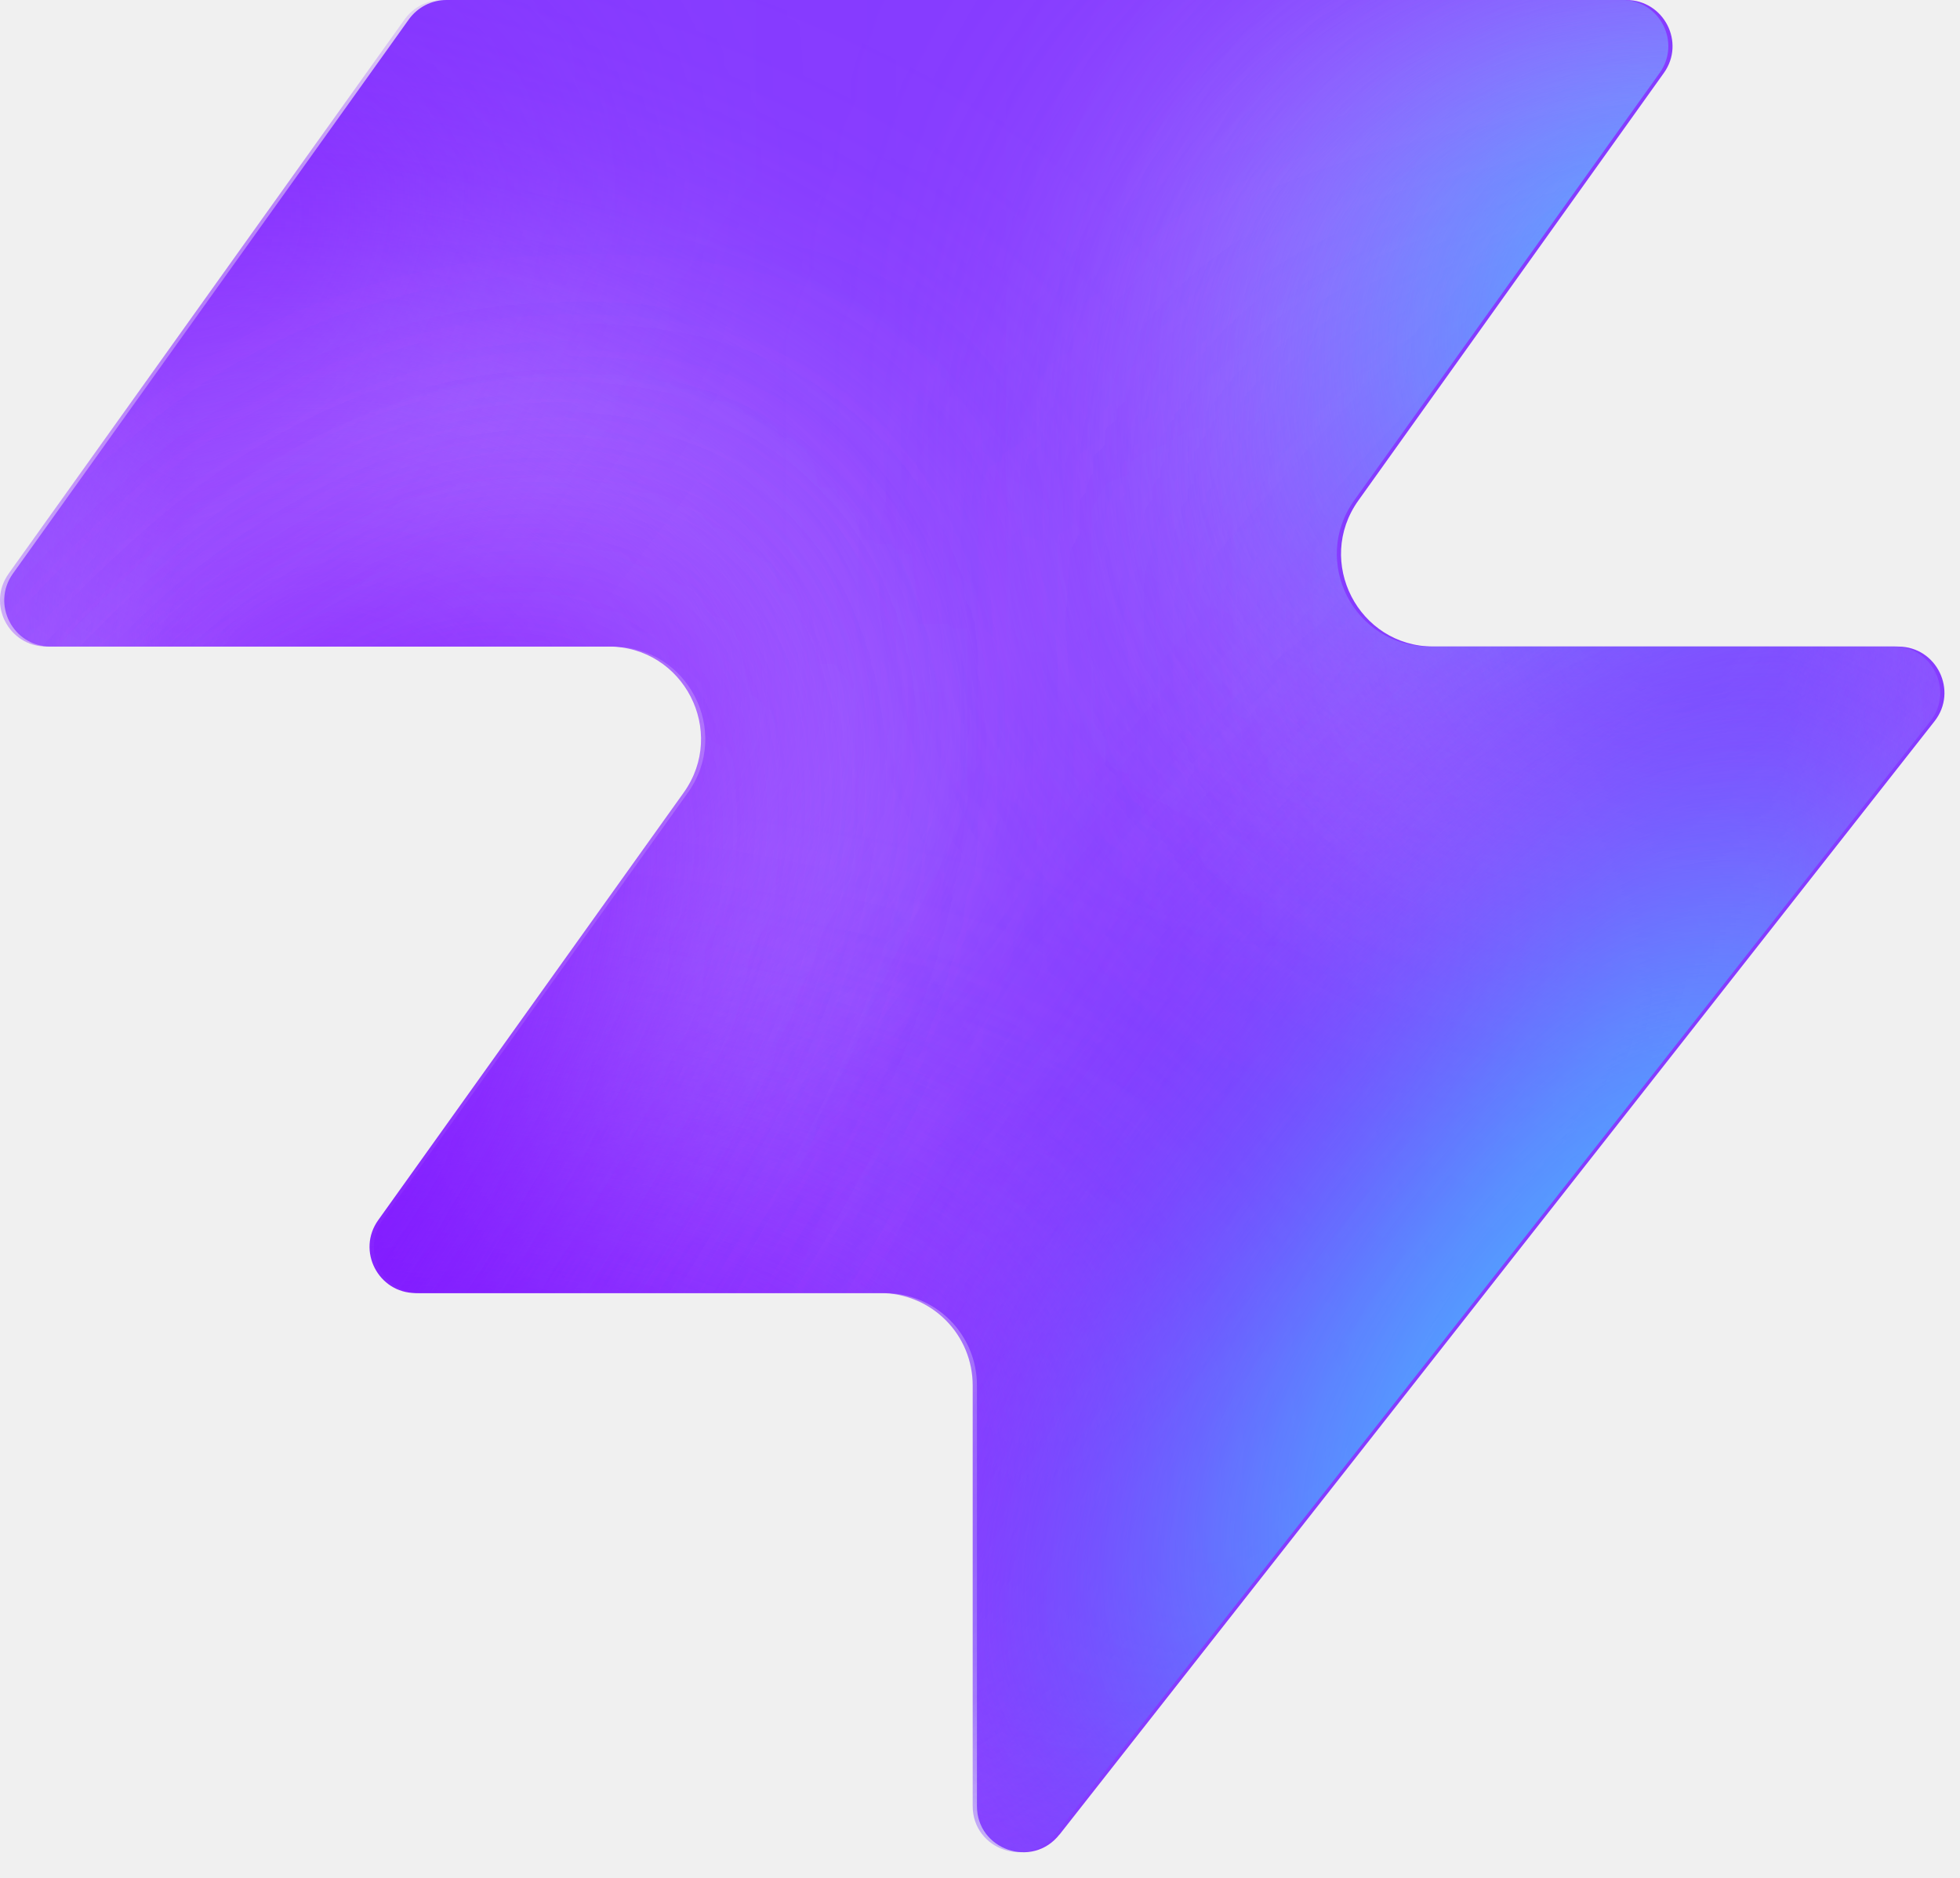
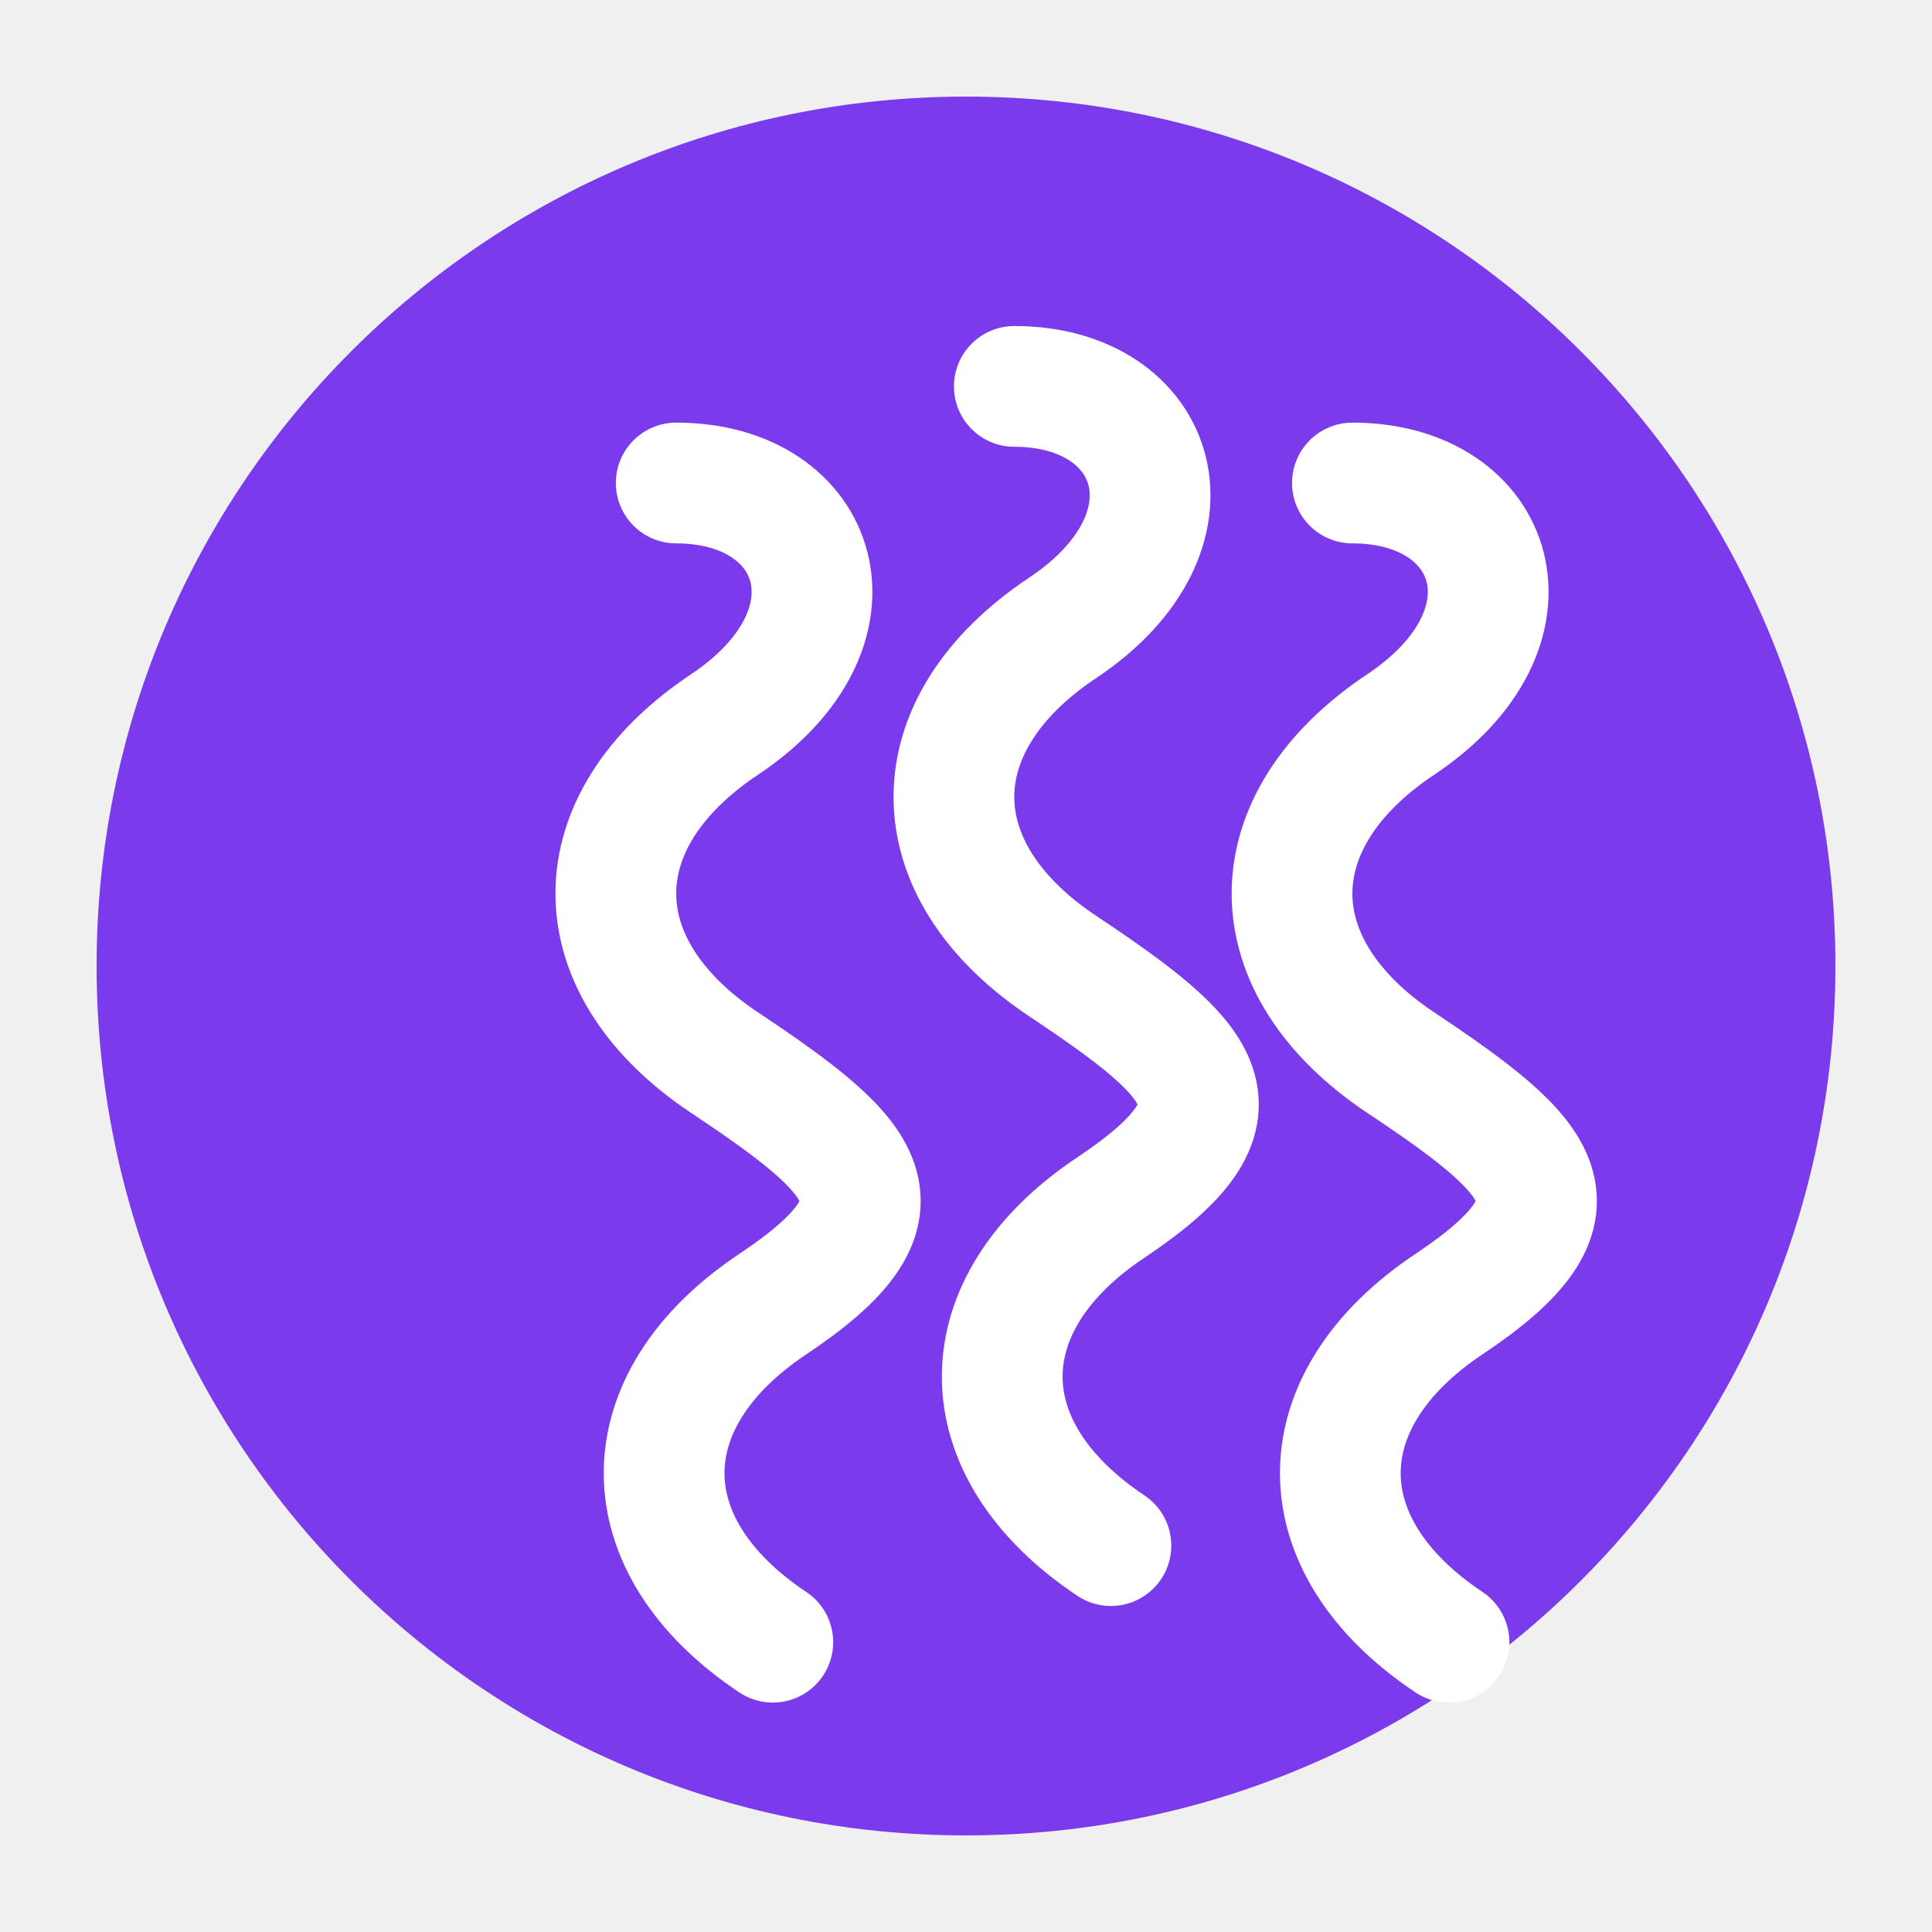
- <svg xmlns="http://www.w3.org/2000/svg" width="48" height="46" fill="none" viewBox="0 0 48 46">
-   <path fill="#863bff" d="M25.946 44.938c-.664.845-2.021.375-2.021-.698V33.937a2.26 2.26 0 0 0-2.262-2.262H10.287c-.92 0-1.456-1.04-.92-1.788l7.48-10.471c1.07-1.497 0-3.578-1.842-3.578H1.237c-.92 0-1.456-1.04-.92-1.788L10.013.474c.214-.297.556-.474.92-.474h28.894c.92 0 1.456 1.04.92 1.788l-7.48 10.471c-1.07 1.498 0 3.579 1.842 3.579h11.377c.943 0 1.473 1.088.89 1.83L25.947 44.94z" style="fill:#863bff;fill:color(display-p3 .525 .23 1);fill-opacity:1" />
-   <mask id="a" width="48" height="46" x="0" y="0" maskUnits="userSpaceOnUse" style="mask-type:alpha">
-     <path fill="#000" d="M25.842 44.938c-.664.844-2.021.375-2.021-.698V33.937a2.26 2.26 0 0 0-2.262-2.262H10.183c-.92 0-1.456-1.04-.92-1.788l7.48-10.471c1.07-1.498 0-3.579-1.842-3.579H1.133c-.92 0-1.456-1.04-.92-1.787L9.91.473c.214-.297.556-.474.92-.474h28.894c.92 0 1.456 1.04.92 1.788l-7.48 10.471c-1.07 1.498 0 3.578 1.842 3.578h11.377c.943 0 1.473 1.088.89 1.832L25.843 44.94z" style="fill:#000;fill-opacity:1" />
-   </mask>
-   <g mask="url(#a)">
-     <g filter="url(#b)">
-       <ellipse cx="5.508" cy="14.704" fill="#ede6ff" rx="5.508" ry="14.704" style="fill:#ede6ff;fill:color(display-p3 .927 .903 1);fill-opacity:1" transform="matrix(.00324 1 1 -.00324 -4.47 31.516)" />
-     </g>
-     <g filter="url(#c)">
-       <ellipse cx="10.399" cy="29.851" fill="#ede6ff" rx="10.399" ry="29.851" style="fill:#ede6ff;fill:color(display-p3 .927 .903 1);fill-opacity:1" transform="matrix(.00324 1 1 -.00324 -39.328 7.883)" />
-     </g>
-     <g filter="url(#d)">
-       <ellipse cx="5.508" cy="30.487" fill="#7e14ff" rx="5.508" ry="30.487" style="fill:#7e14ff;fill:color(display-p3 .492 .077 1);fill-opacity:1" transform="rotate(89.814 -25.913 -14.639)scale(1 -1)" />
-     </g>
-     <g filter="url(#e)">
-       <ellipse cx="5.508" cy="30.599" fill="#7e14ff" rx="5.508" ry="30.599" style="fill:#7e14ff;fill:color(display-p3 .492 .077 1);fill-opacity:1" transform="rotate(89.814 -32.644 -3.334)scale(1 -1)" />
-     </g>
-     <g filter="url(#f)">
-       <ellipse cx="5.508" cy="30.599" fill="#7e14ff" rx="5.508" ry="30.599" style="fill:#7e14ff;fill:color(display-p3 .492 .077 1);fill-opacity:1" transform="matrix(.00324 1 1 -.00324 -34.34 30.47)" />
-     </g>
-     <g filter="url(#g)">
-       <ellipse cx="14.072" cy="22.078" fill="#ede6ff" rx="14.072" ry="22.078" style="fill:#ede6ff;fill:color(display-p3 .927 .903 1);fill-opacity:1" transform="rotate(93.35 24.506 48.493)scale(-1 1)" />
-     </g>
-     <g filter="url(#h)">
-       <ellipse cx="3.47" cy="21.501" fill="#7e14ff" rx="3.47" ry="21.501" style="fill:#7e14ff;fill:color(display-p3 .492 .077 1);fill-opacity:1" transform="rotate(89.009 28.708 47.59)scale(-1 1)" />
-     </g>
-     <g filter="url(#i)">
-       <ellipse cx="3.47" cy="21.501" fill="#7e14ff" rx="3.47" ry="21.501" style="fill:#7e14ff;fill:color(display-p3 .492 .077 1);fill-opacity:1" transform="rotate(89.009 28.708 47.59)scale(-1 1)" />
-     </g>
-     <g filter="url(#j)">
-       <ellipse cx=".387" cy="8.972" fill="#7e14ff" rx="4.407" ry="29.108" style="fill:#7e14ff;fill:color(display-p3 .492 .077 1);fill-opacity:1" transform="rotate(39.51 .387 8.972)" />
-     </g>
-     <g filter="url(#k)">
-       <ellipse cx="47.523" cy="-6.092" fill="#7e14ff" rx="4.407" ry="29.108" style="fill:#7e14ff;fill:color(display-p3 .492 .077 1);fill-opacity:1" transform="rotate(37.892 47.523 -6.092)" />
-     </g>
-     <g filter="url(#l)">
-       <ellipse cx="41.412" cy="6.333" fill="#47bfff" rx="5.971" ry="9.665" style="fill:#47bfff;fill:color(display-p3 .28 .748 1);fill-opacity:1" transform="rotate(37.892 41.412 6.333)" />
-     </g>
-     <g filter="url(#m)">
-       <ellipse cx="-1.879" cy="38.332" fill="#7e14ff" rx="4.407" ry="29.108" style="fill:#7e14ff;fill:color(display-p3 .492 .077 1);fill-opacity:1" transform="rotate(37.892 -1.88 38.332)" />
-     </g>
-     <g filter="url(#n)">
-       <ellipse cx="-1.879" cy="38.332" fill="#7e14ff" rx="4.407" ry="29.108" style="fill:#7e14ff;fill:color(display-p3 .492 .077 1);fill-opacity:1" transform="rotate(37.892 -1.88 38.332)" />
-     </g>
-     <g filter="url(#o)">
-       <ellipse cx="35.651" cy="29.907" fill="#7e14ff" rx="4.407" ry="29.108" style="fill:#7e14ff;fill:color(display-p3 .492 .077 1);fill-opacity:1" transform="rotate(37.892 35.651 29.907)" />
-     </g>
-     <g filter="url(#p)">
-       <ellipse cx="38.418" cy="32.4" fill="#47bfff" rx="5.971" ry="15.297" style="fill:#47bfff;fill:color(display-p3 .28 .748 1);fill-opacity:1" transform="rotate(37.892 38.418 32.4)" />
-     </g>
-   </g>
-   <defs>
-     <filter id="b" width="60.045" height="41.654" x="-19.77" y="16.149" color-interpolation-filters="sRGB" filterUnits="userSpaceOnUse">
-       <feFlood flood-opacity="0" result="BackgroundImageFix" />
-       <feBlend in="SourceGraphic" in2="BackgroundImageFix" result="shape" />
-       <feGaussianBlur result="effect1_foregroundBlur_2002_17158" stdDeviation="7.659" />
-     </filter>
-     <filter id="c" width="90.34" height="51.437" x="-54.613" y="-7.533" color-interpolation-filters="sRGB" filterUnits="userSpaceOnUse">
-       <feFlood flood-opacity="0" result="BackgroundImageFix" />
-       <feBlend in="SourceGraphic" in2="BackgroundImageFix" result="shape" />
-       <feGaussianBlur result="effect1_foregroundBlur_2002_17158" stdDeviation="7.659" />
-     </filter>
-     <filter id="d" width="79.355" height="29.4" x="-49.64" y="2.03" color-interpolation-filters="sRGB" filterUnits="userSpaceOnUse">
-       <feFlood flood-opacity="0" result="BackgroundImageFix" />
-       <feBlend in="SourceGraphic" in2="BackgroundImageFix" result="shape" />
-       <feGaussianBlur result="effect1_foregroundBlur_2002_17158" stdDeviation="4.596" />
-     </filter>
-     <filter id="e" width="79.579" height="29.4" x="-45.045" y="20.029" color-interpolation-filters="sRGB" filterUnits="userSpaceOnUse">
-       <feFlood flood-opacity="0" result="BackgroundImageFix" />
-       <feBlend in="SourceGraphic" in2="BackgroundImageFix" result="shape" />
-       <feGaussianBlur result="effect1_foregroundBlur_2002_17158" stdDeviation="4.596" />
-     </filter>
-     <filter id="f" width="79.579" height="29.4" x="-43.513" y="21.178" color-interpolation-filters="sRGB" filterUnits="userSpaceOnUse">
-       <feFlood flood-opacity="0" result="BackgroundImageFix" />
-       <feBlend in="SourceGraphic" in2="BackgroundImageFix" result="shape" />
-       <feGaussianBlur result="effect1_foregroundBlur_2002_17158" stdDeviation="4.596" />
-     </filter>
-     <filter id="g" width="74.749" height="58.852" x="15.756" y="-17.901" color-interpolation-filters="sRGB" filterUnits="userSpaceOnUse">
-       <feFlood flood-opacity="0" result="BackgroundImageFix" />
-       <feBlend in="SourceGraphic" in2="BackgroundImageFix" result="shape" />
-       <feGaussianBlur result="effect1_foregroundBlur_2002_17158" stdDeviation="7.659" />
-     </filter>
-     <filter id="h" width="61.377" height="25.362" x="23.548" y="2.284" color-interpolation-filters="sRGB" filterUnits="userSpaceOnUse">
-       <feFlood flood-opacity="0" result="BackgroundImageFix" />
-       <feBlend in="SourceGraphic" in2="BackgroundImageFix" result="shape" />
-       <feGaussianBlur result="effect1_foregroundBlur_2002_17158" stdDeviation="4.596" />
-     </filter>
-     <filter id="i" width="61.377" height="25.362" x="23.548" y="2.284" color-interpolation-filters="sRGB" filterUnits="userSpaceOnUse">
-       <feFlood flood-opacity="0" result="BackgroundImageFix" />
-       <feBlend in="SourceGraphic" in2="BackgroundImageFix" result="shape" />
-       <feGaussianBlur result="effect1_foregroundBlur_2002_17158" stdDeviation="4.596" />
-     </filter>
-     <filter id="j" width="56.045" height="63.649" x="-27.636" y="-22.853" color-interpolation-filters="sRGB" filterUnits="userSpaceOnUse">
-       <feFlood flood-opacity="0" result="BackgroundImageFix" />
-       <feBlend in="SourceGraphic" in2="BackgroundImageFix" result="shape" />
-       <feGaussianBlur result="effect1_foregroundBlur_2002_17158" stdDeviation="4.596" />
-     </filter>
-     <filter id="k" width="54.814" height="64.646" x="20.116" y="-38.415" color-interpolation-filters="sRGB" filterUnits="userSpaceOnUse">
-       <feFlood flood-opacity="0" result="BackgroundImageFix" />
-       <feBlend in="SourceGraphic" in2="BackgroundImageFix" result="shape" />
-       <feGaussianBlur result="effect1_foregroundBlur_2002_17158" stdDeviation="4.596" />
-     </filter>
-     <filter id="l" width="33.541" height="35.313" x="24.641" y="-11.323" color-interpolation-filters="sRGB" filterUnits="userSpaceOnUse">
-       <feFlood flood-opacity="0" result="BackgroundImageFix" />
-       <feBlend in="SourceGraphic" in2="BackgroundImageFix" result="shape" />
-       <feGaussianBlur result="effect1_foregroundBlur_2002_17158" stdDeviation="4.596" />
-     </filter>
-     <filter id="m" width="54.814" height="64.646" x="-29.286" y="6.009" color-interpolation-filters="sRGB" filterUnits="userSpaceOnUse">
-       <feFlood flood-opacity="0" result="BackgroundImageFix" />
-       <feBlend in="SourceGraphic" in2="BackgroundImageFix" result="shape" />
-       <feGaussianBlur result="effect1_foregroundBlur_2002_17158" stdDeviation="4.596" />
-     </filter>
-     <filter id="n" width="54.814" height="64.646" x="-29.286" y="6.009" color-interpolation-filters="sRGB" filterUnits="userSpaceOnUse">
-       <feFlood flood-opacity="0" result="BackgroundImageFix" />
-       <feBlend in="SourceGraphic" in2="BackgroundImageFix" result="shape" />
-       <feGaussianBlur result="effect1_foregroundBlur_2002_17158" stdDeviation="4.596" />
-     </filter>
-     <filter id="o" width="54.814" height="64.646" x="8.244" y="-2.416" color-interpolation-filters="sRGB" filterUnits="userSpaceOnUse">
-       <feFlood flood-opacity="0" result="BackgroundImageFix" />
-       <feBlend in="SourceGraphic" in2="BackgroundImageFix" result="shape" />
-       <feGaussianBlur result="effect1_foregroundBlur_2002_17158" stdDeviation="4.596" />
-     </filter>
-     <filter id="p" width="39.409" height="43.623" x="18.713" y="10.588" color-interpolation-filters="sRGB" filterUnits="userSpaceOnUse">
-       <feFlood flood-opacity="0" result="BackgroundImageFix" />
-       <feBlend in="SourceGraphic" in2="BackgroundImageFix" result="shape" />
-       <feGaussianBlur result="effect1_foregroundBlur_2002_17158" stdDeviation="4.596" />
-     </filter>
-   </defs>
+ <svg xmlns="http://www.w3.org/2000/svg" viewBox="0 0 40 40" fill="none">
+   <circle cx="20" cy="20" r="18" fill="#7c3aed" />
+   <path d="M14 10c3 0 4 3 1 5s-3 5 0 7 4 3 1 5-3 5 0 7" stroke="white" stroke-width="2.5" stroke-linecap="round" fill="none" />
+   <path d="M21 8c3 0 4 3 1 5s-3 5 0 7 4 3 1 5-3 5 0 7" stroke="white" stroke-width="2.5" stroke-linecap="round" fill="none" />
+   <path d="M28 10c3 0 4 3 1 5s-3 5 0 7 4 3 1 5-3 5 0 7" stroke="white" stroke-width="2.5" stroke-linecap="round" fill="none" />
</svg>
